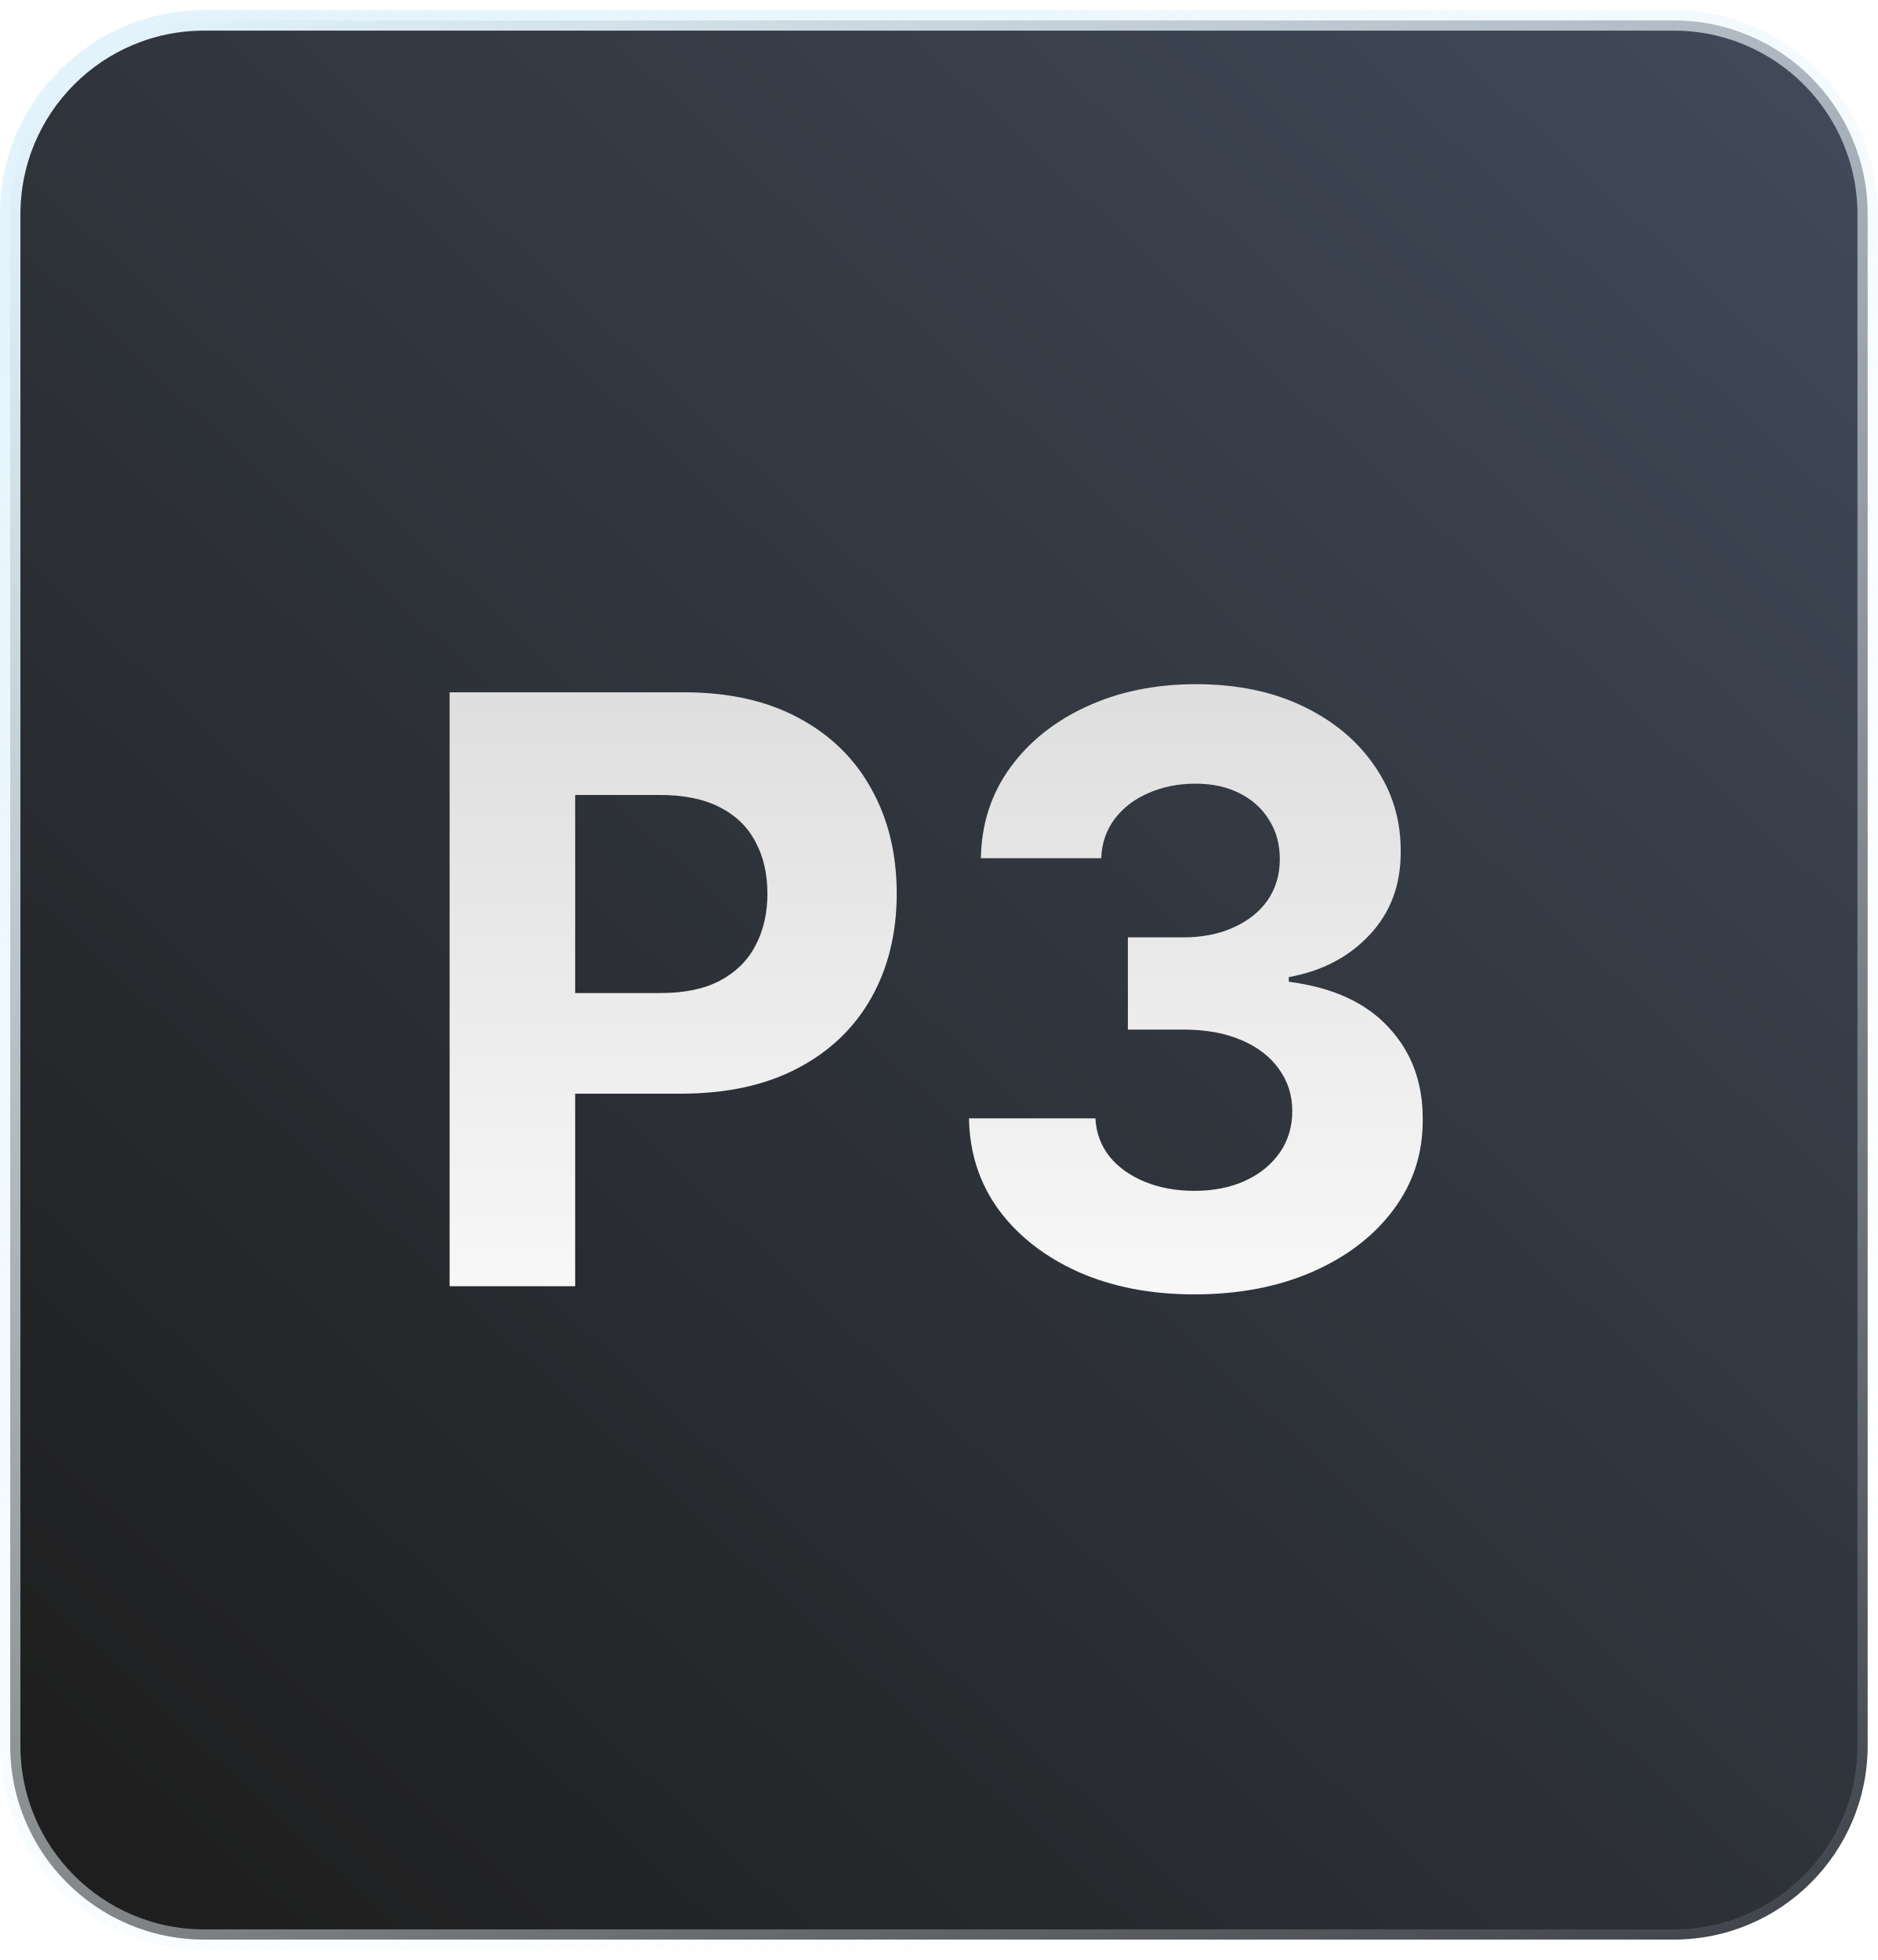
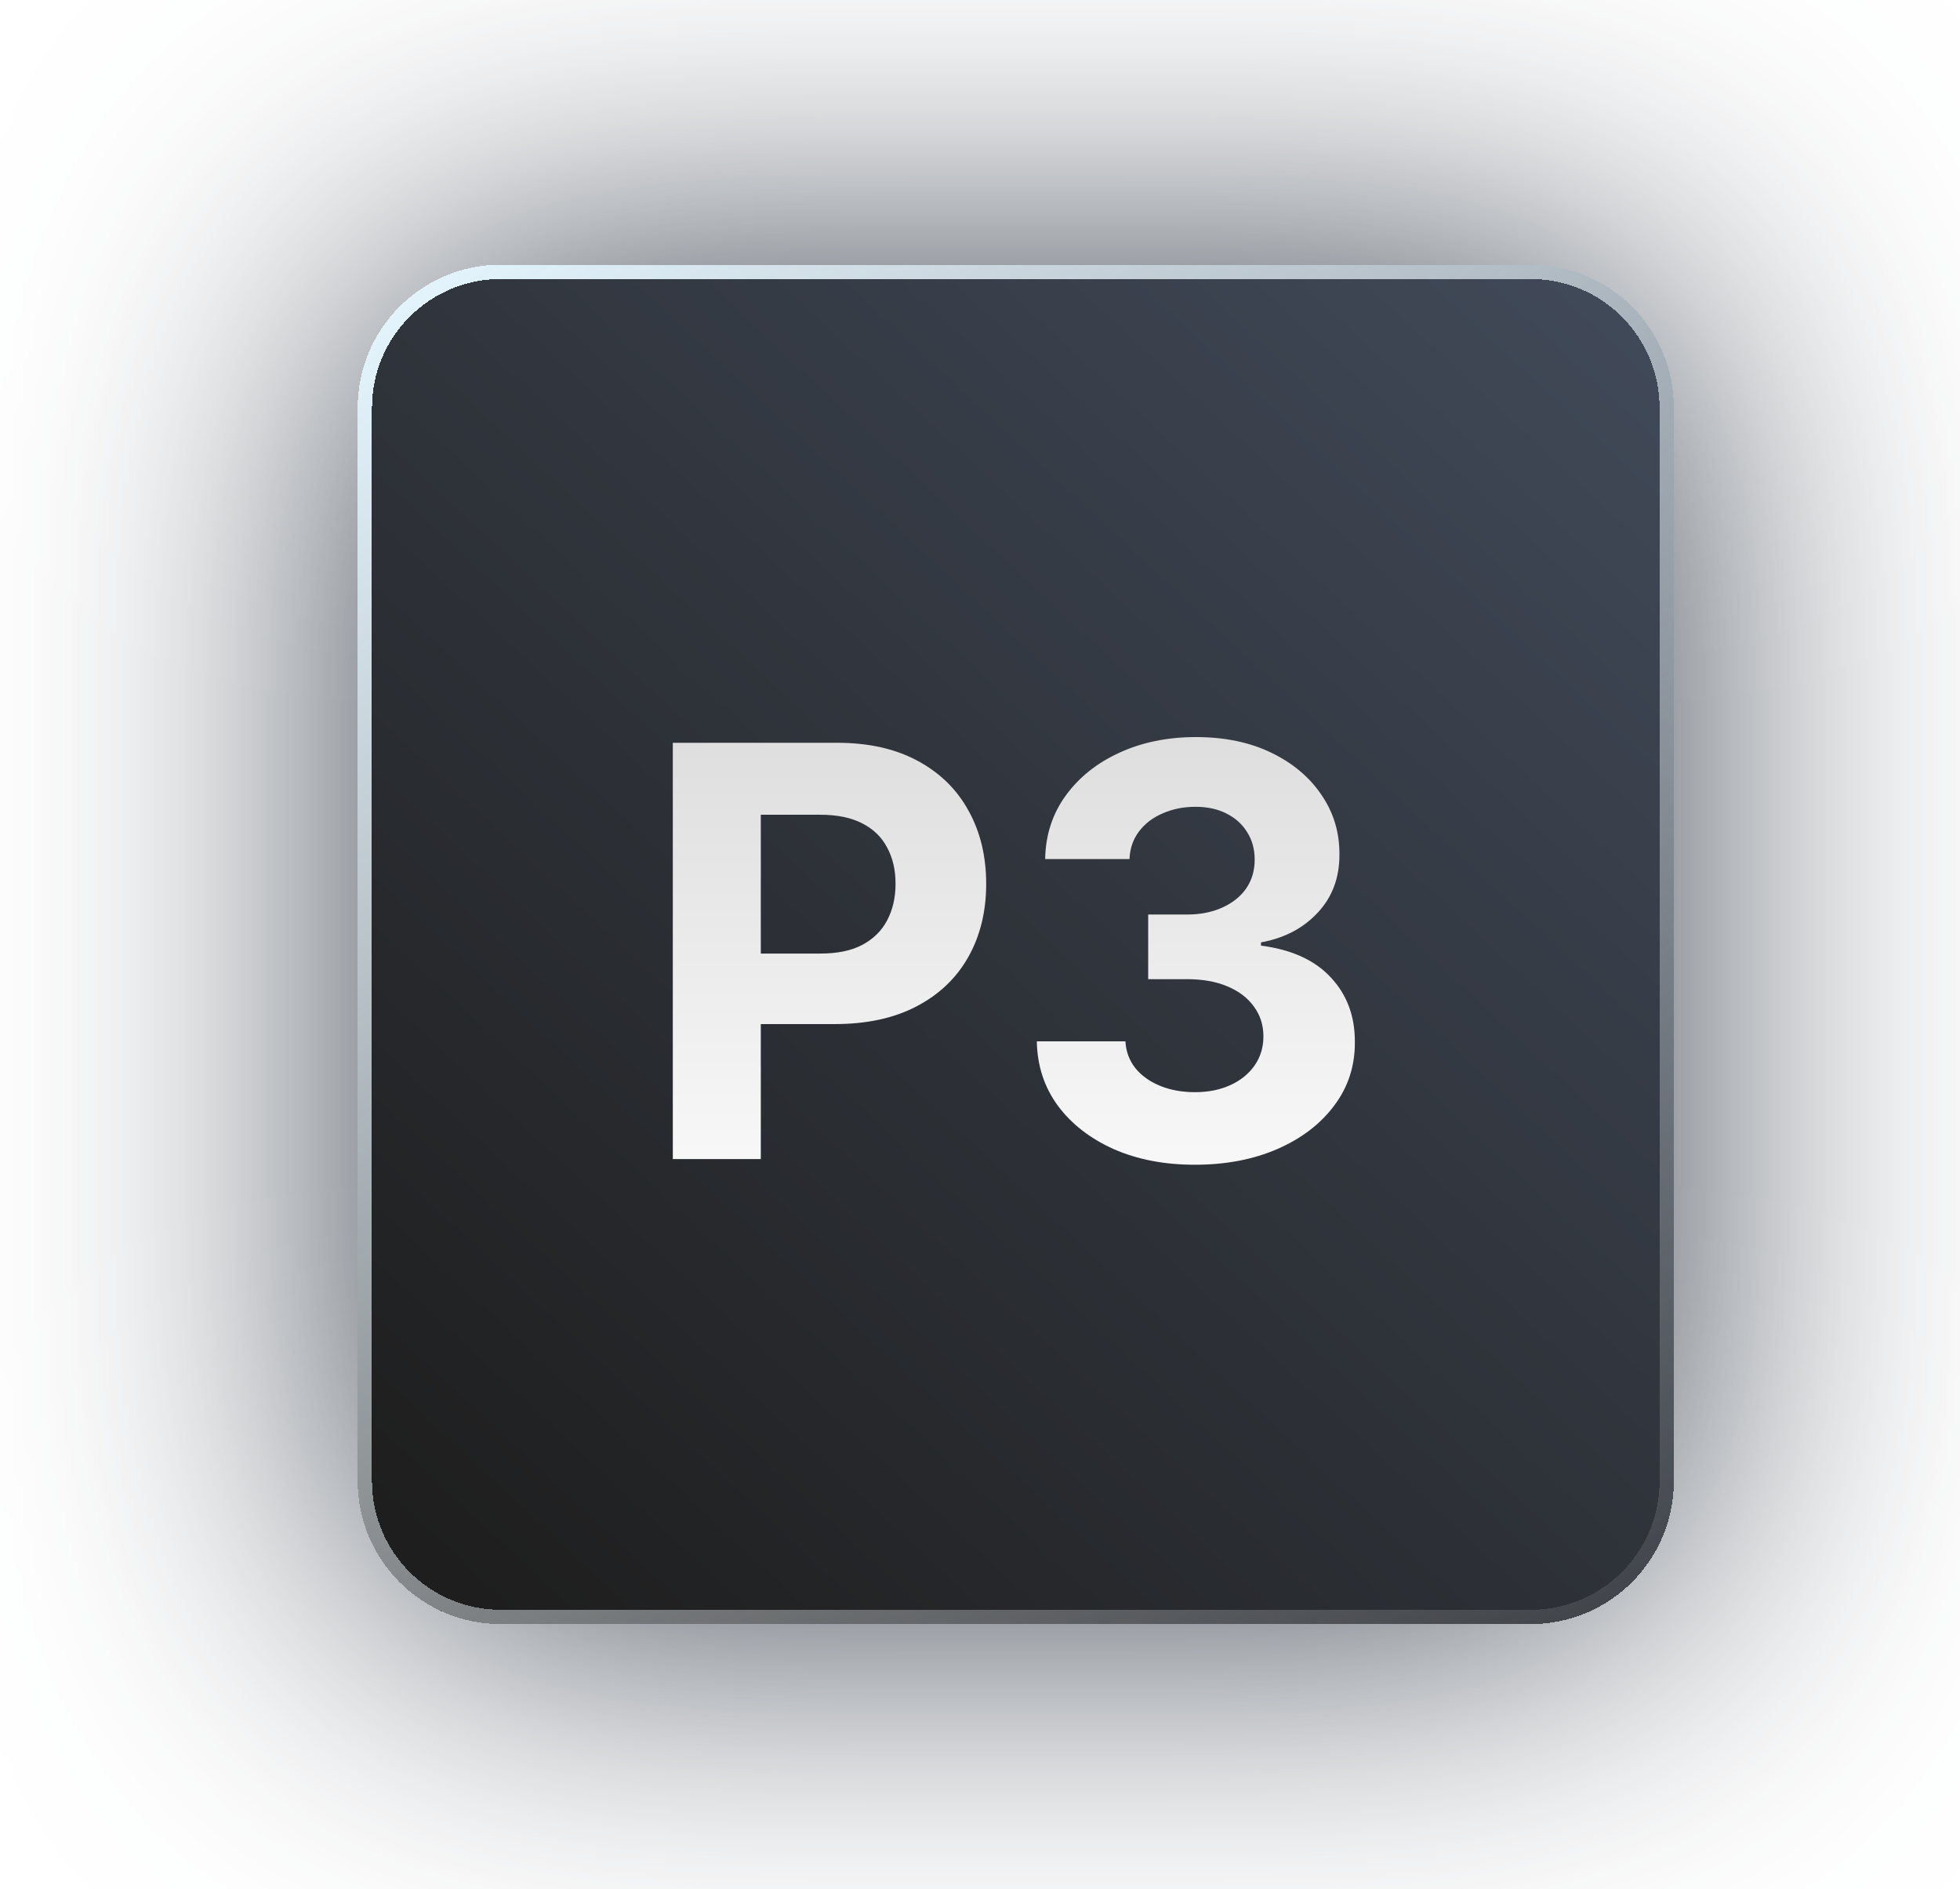
- <svg xmlns="http://www.w3.org/2000/svg" width="92" height="96" viewBox="0 0 92 96" fill="none">
-   <rect x="0.5" y="1" width="91" height="94" rx="9.5" fill="url(#paint0_linear_20_617)" />
-   <path d="M22.028 63V33.909H33.506C35.712 33.909 37.592 34.331 39.145 35.173C40.698 36.007 41.882 37.167 42.696 38.653C43.52 40.131 43.932 41.835 43.932 43.767C43.932 45.699 43.515 47.403 42.682 48.881C41.849 50.358 40.641 51.508 39.06 52.332C37.488 53.156 35.584 53.568 33.349 53.568H26.034V48.639H32.355C33.539 48.639 34.514 48.436 35.281 48.028C36.058 47.612 36.635 47.039 37.014 46.31C37.403 45.571 37.597 44.724 37.597 43.767C37.597 42.801 37.403 41.958 37.014 41.239C36.635 40.51 36.058 39.946 35.281 39.548C34.505 39.141 33.52 38.938 32.327 38.938H28.179V63H22.028ZM58.509 63.398C56.388 63.398 54.499 63.033 52.842 62.304C51.194 61.565 49.892 60.552 48.935 59.264C47.988 57.967 47.501 56.471 47.472 54.776H53.666C53.703 55.486 53.935 56.111 54.361 56.651C54.797 57.181 55.375 57.593 56.094 57.886C56.814 58.18 57.624 58.327 58.523 58.327C59.461 58.327 60.289 58.161 61.009 57.83C61.729 57.498 62.292 57.039 62.7 56.452C63.107 55.865 63.31 55.188 63.31 54.42C63.31 53.644 63.093 52.957 62.657 52.361C62.231 51.755 61.615 51.281 60.81 50.94C60.015 50.599 59.068 50.429 57.969 50.429H55.256V45.912H57.969C58.898 45.912 59.717 45.751 60.427 45.429C61.147 45.107 61.705 44.662 62.103 44.094C62.501 43.516 62.7 42.844 62.7 42.077C62.7 41.347 62.524 40.708 62.174 40.159C61.833 39.6 61.35 39.165 60.725 38.852C60.11 38.54 59.39 38.383 58.566 38.383C57.733 38.383 56.97 38.535 56.279 38.838C55.588 39.132 55.034 39.553 54.617 40.102C54.2 40.651 53.978 41.295 53.95 42.034H48.055C48.083 40.358 48.561 38.881 49.489 37.602C50.417 36.324 51.667 35.325 53.239 34.605C54.821 33.876 56.606 33.511 58.594 33.511C60.602 33.511 62.359 33.876 63.864 34.605C65.37 35.334 66.54 36.319 67.373 37.56C68.216 38.791 68.632 40.173 68.623 41.707C68.632 43.336 68.126 44.695 67.103 45.784C66.09 46.873 64.769 47.564 63.14 47.858V48.085C65.28 48.36 66.909 49.103 68.026 50.315C69.153 51.518 69.712 53.024 69.702 54.832C69.712 56.49 69.234 57.962 68.268 59.25C67.311 60.538 65.99 61.551 64.305 62.29C62.619 63.028 60.687 63.398 58.509 63.398Z" fill="url(#paint1_linear_20_617)" />
-   <rect x="0.5" y="1" width="91" height="94" rx="9.5" stroke="url(#paint2_linear_20_617)" />
+ <svg xmlns="http://www.w3.org/2000/svg" width="137" height="132" viewBox="0 0 137 132" fill="none">
+   <g filter="url(#filter0_d_71_103)">
+     <rect x="25" y="18.5" width="92" height="95" rx="10" fill="url(#paint0_linear_71_103)" shape-rendering="crispEdges" />
+     <path d="M47.028 81V51.909H58.506C60.712 51.909 62.592 52.331 64.145 53.173C65.698 54.007 66.882 55.167 67.696 56.653C68.52 58.131 68.932 59.835 68.932 61.767C68.932 63.699 68.515 65.403 67.682 66.881C66.849 68.358 65.641 69.508 64.06 70.332C62.488 71.156 60.584 71.568 58.349 71.568H51.034V66.639H57.355C58.539 66.639 59.514 66.436 60.281 66.028C61.058 65.612 61.635 65.039 62.014 64.31C62.403 63.571 62.597 62.724 62.597 61.767C62.597 60.801 62.403 59.958 62.014 59.239C61.635 58.51 61.058 57.946 60.281 57.548C59.505 57.141 58.52 56.938 57.327 56.938H53.179V81H47.028ZM83.509 81.398C81.388 81.398 79.499 81.033 77.842 80.304C76.194 79.565 74.892 78.552 73.935 77.264C72.988 75.967 72.501 74.471 72.472 72.776H78.665C78.703 73.486 78.935 74.111 79.362 74.651C79.797 75.181 80.375 75.593 81.094 75.886C81.814 76.18 82.624 76.327 83.523 76.327C84.461 76.327 85.29 76.161 86.009 75.829C86.729 75.498 87.292 75.039 87.7 74.452C88.107 73.865 88.31 73.188 88.31 72.421C88.31 71.644 88.093 70.957 87.657 70.361C87.231 69.755 86.615 69.281 85.81 68.94C85.015 68.599 84.068 68.429 82.969 68.429H80.256V63.912H82.969C83.897 63.912 84.717 63.751 85.427 63.429C86.147 63.107 86.705 62.662 87.103 62.094C87.501 61.516 87.7 60.844 87.7 60.077C87.7 59.347 87.524 58.708 87.174 58.159C86.833 57.6 86.35 57.165 85.725 56.852C85.11 56.54 84.39 56.383 83.566 56.383C82.733 56.383 81.97 56.535 81.279 56.838C80.588 57.132 80.034 57.553 79.617 58.102C79.201 58.651 78.978 59.295 78.95 60.034H73.055C73.083 58.358 73.561 56.881 74.489 55.602C75.417 54.324 76.667 53.325 78.239 52.605C79.821 51.876 81.606 51.511 83.594 51.511C85.602 51.511 87.359 51.876 88.864 52.605C90.37 53.334 91.54 54.319 92.373 55.56C93.216 56.791 93.632 58.173 93.623 59.707C93.632 61.336 93.126 62.695 92.103 63.784C91.09 64.873 89.769 65.564 88.14 65.858V66.085C90.28 66.36 91.909 67.103 93.026 68.315C94.153 69.518 94.712 71.024 94.702 72.832C94.712 74.49 94.234 75.962 93.268 77.25C92.311 78.538 90.99 79.551 89.305 80.29C87.619 81.028 85.687 81.398 83.509 81.398Z" fill="url(#paint1_linear_71_103)" />
+     <rect x="25.5" y="19" width="91" height="94" rx="9.5" stroke="url(#paint2_linear_71_103)" shape-rendering="crispEdges" />
+   </g>
  <defs>
-     <linearGradient id="paint0_linear_20_617" x1="120.5" y1="-11" x2="16" y2="101" gradientUnits="userSpaceOnUse">
+     <filter id="filter0_d_71_103" x="0" y="-6.5" width="142" height="145" filterUnits="userSpaceOnUse" color-interpolation-filters="sRGB">
+       <feFlood flood-opacity="0" result="BackgroundImageFix" />
+       <feColorMatrix in="SourceAlpha" type="matrix" values="0 0 0 0 0 0 0 0 0 0 0 0 0 0 0 0 0 0 127 0" result="hardAlpha" />
+       <feOffset />
+       <feGaussianBlur stdDeviation="12.5" />
+       <feComposite in2="hardAlpha" operator="out" />
+       <feColorMatrix type="matrix" values="0 0 0 0 0.231 0 0 0 0 0.263 0 0 0 0 0.31 0 0 0 1 0" />
+       <feBlend mode="normal" in2="BackgroundImageFix" result="effect1_dropShadow_71_103" />
+       <feBlend mode="normal" in="SourceGraphic" in2="effect1_dropShadow_71_103" result="shape" />
+     </filter>
+     <linearGradient id="paint0_linear_71_103" x1="145.5" y1="7" x2="41" y2="119" gradientUnits="userSpaceOnUse">
      <stop stop-color="#4A5568" />
      <stop offset="1" stop-color="#1E1E1E" />
    </linearGradient>
-     <linearGradient id="paint1_linear_20_617" x1="46" y1="24" x2="46" y2="72" gradientUnits="userSpaceOnUse">
+     <linearGradient id="paint1_linear_71_103" x1="71" y1="42" x2="71" y2="90" gradientUnits="userSpaceOnUse">
      <stop stop-color="#D6D6D6" />
      <stop offset="1" stop-color="white" />
    </linearGradient>
-     <linearGradient id="paint2_linear_20_617" x1="8.5" y1="1.41983e-06" x2="92" y2="107.5" gradientUnits="userSpaceOnUse">
+     <linearGradient id="paint2_linear_71_103" x1="33.5" y1="18" x2="117" y2="125.5" gradientUnits="userSpaceOnUse">
      <stop stop-color="#E2F3FC" />
      <stop offset="1" stop-color="white" stop-opacity="0" />
    </linearGradient>
  </defs>
</svg>
